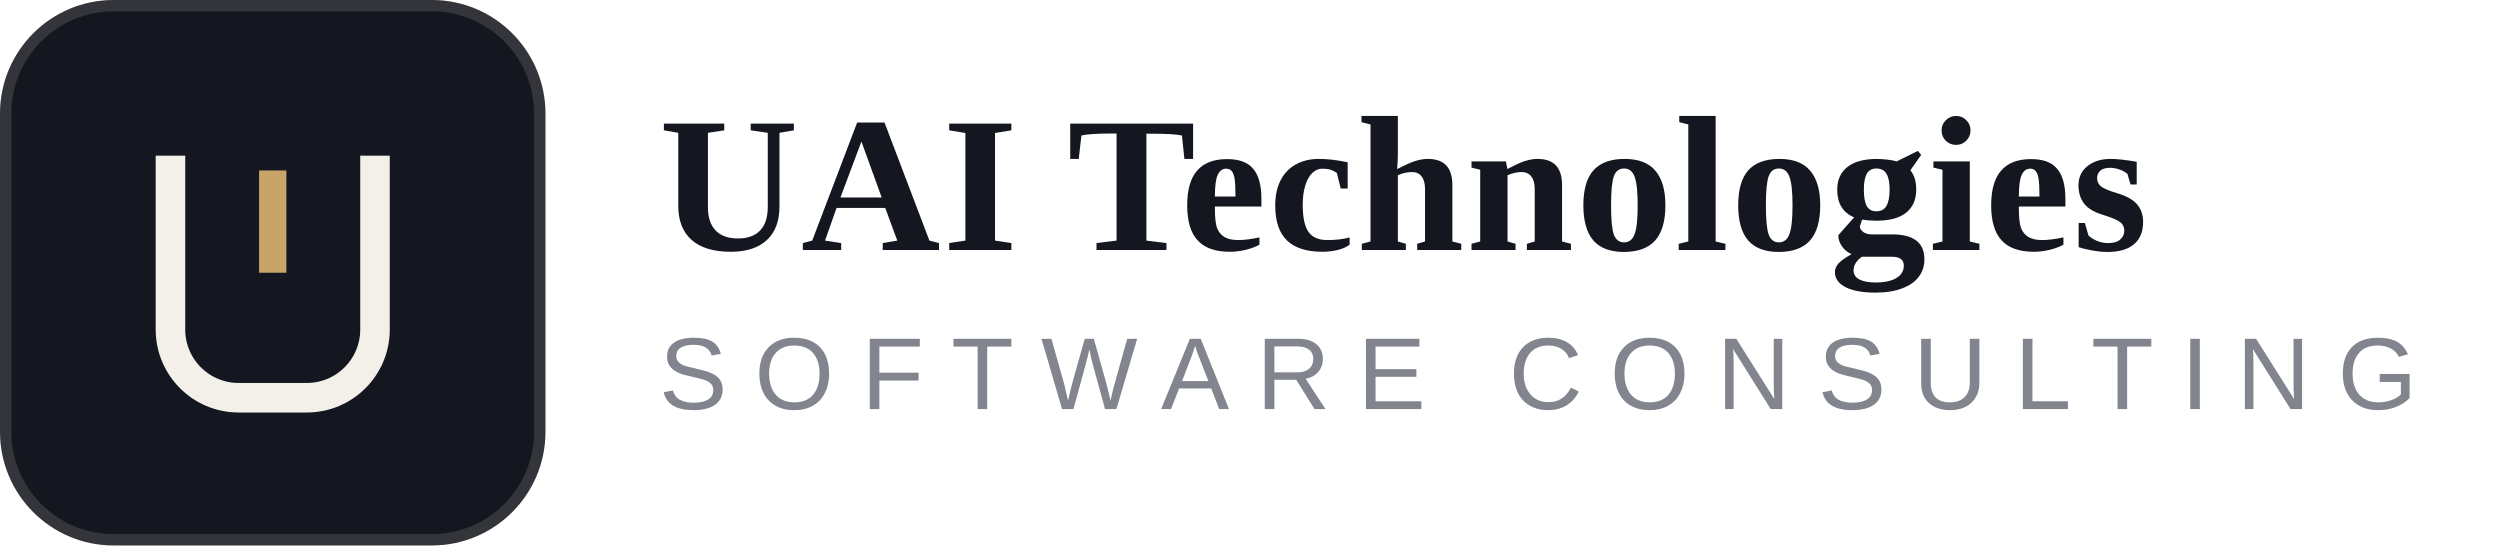
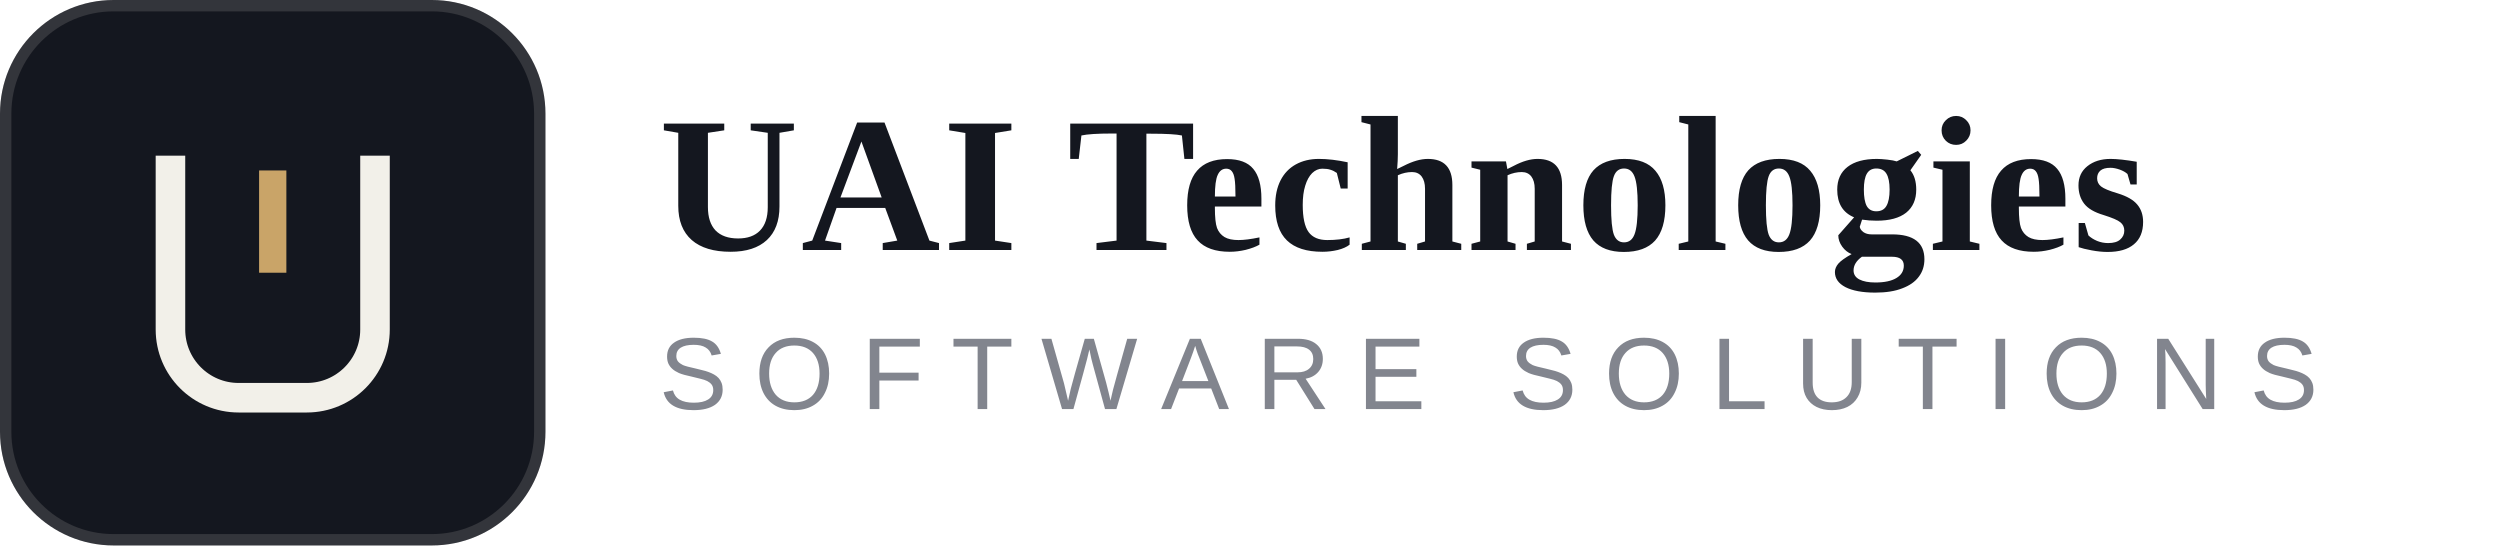
<svg xmlns="http://www.w3.org/2000/svg" width="220" height="48" viewBox="0 0 220 48" role="img" aria-label="UAI Technologies">
  <rect x="0" y="0" width="48" height="48" rx="10" fill="#14171f" />
  <rect x="0.5" y="0.5" width="47" height="47" rx="9.5" fill="none" stroke="rgba(242,240,233,0.14)" stroke-width="1" />
  <path d="M15 15V29C15 32.314 17.686 35 21 35H27C30.314 35 33 32.314 33 29V15" fill="none" stroke="#f2f0e9" stroke-width="2.6" stroke-linecap="square" />
  <rect x="22.8" y="15" width="2.4" height="9" fill="#c9a468" />
  <text x="58" y="22" font-family="Georgia, 'Times New Roman', serif" font-weight="600" font-size="17" letter-spacing="0.2" fill="#14171f">UAI Technologies</text>
-   <text x="58" y="36" font-family="Arial, sans-serif" font-weight="500" font-size="9" letter-spacing="2.4" fill="#82858e">SOFTWARE CONSULTING</text>
+   <text x="58" y="36" font-family="Arial, sans-serif" font-weight="500" font-size="9" letter-spacing="2.4" fill="#82858e">SOFTWARE SOLUTIONS</text>
</svg>
